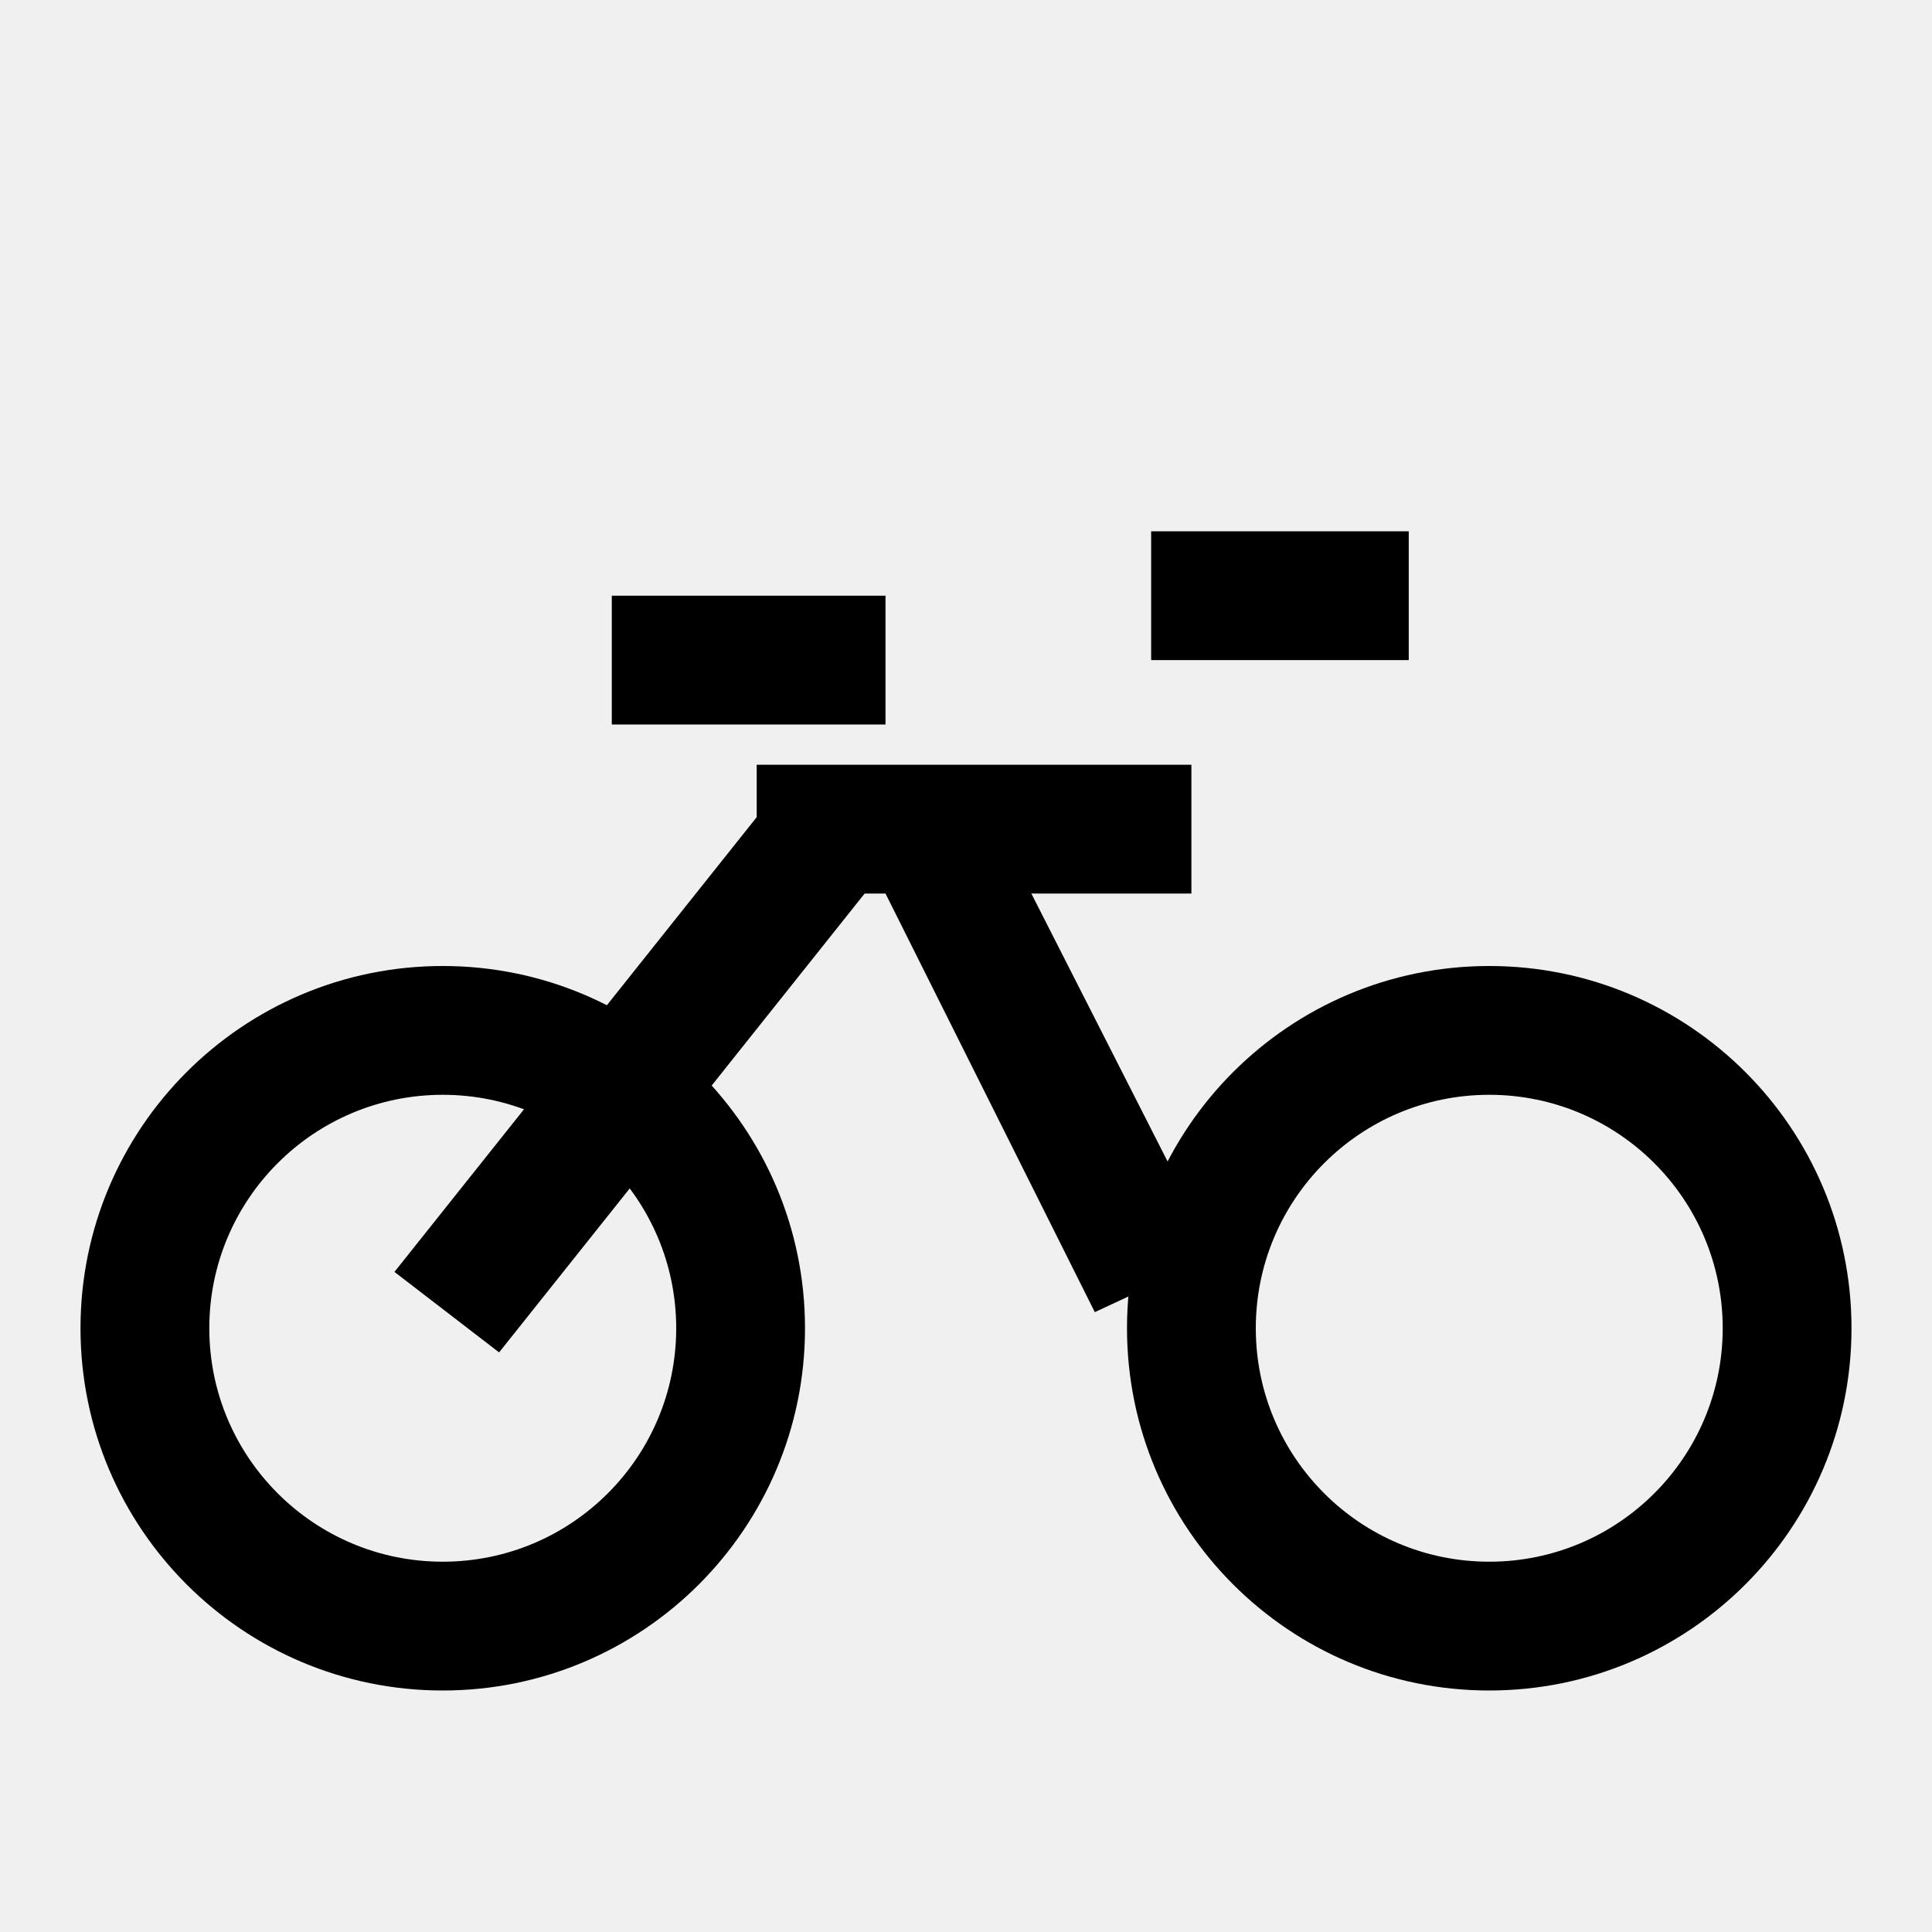
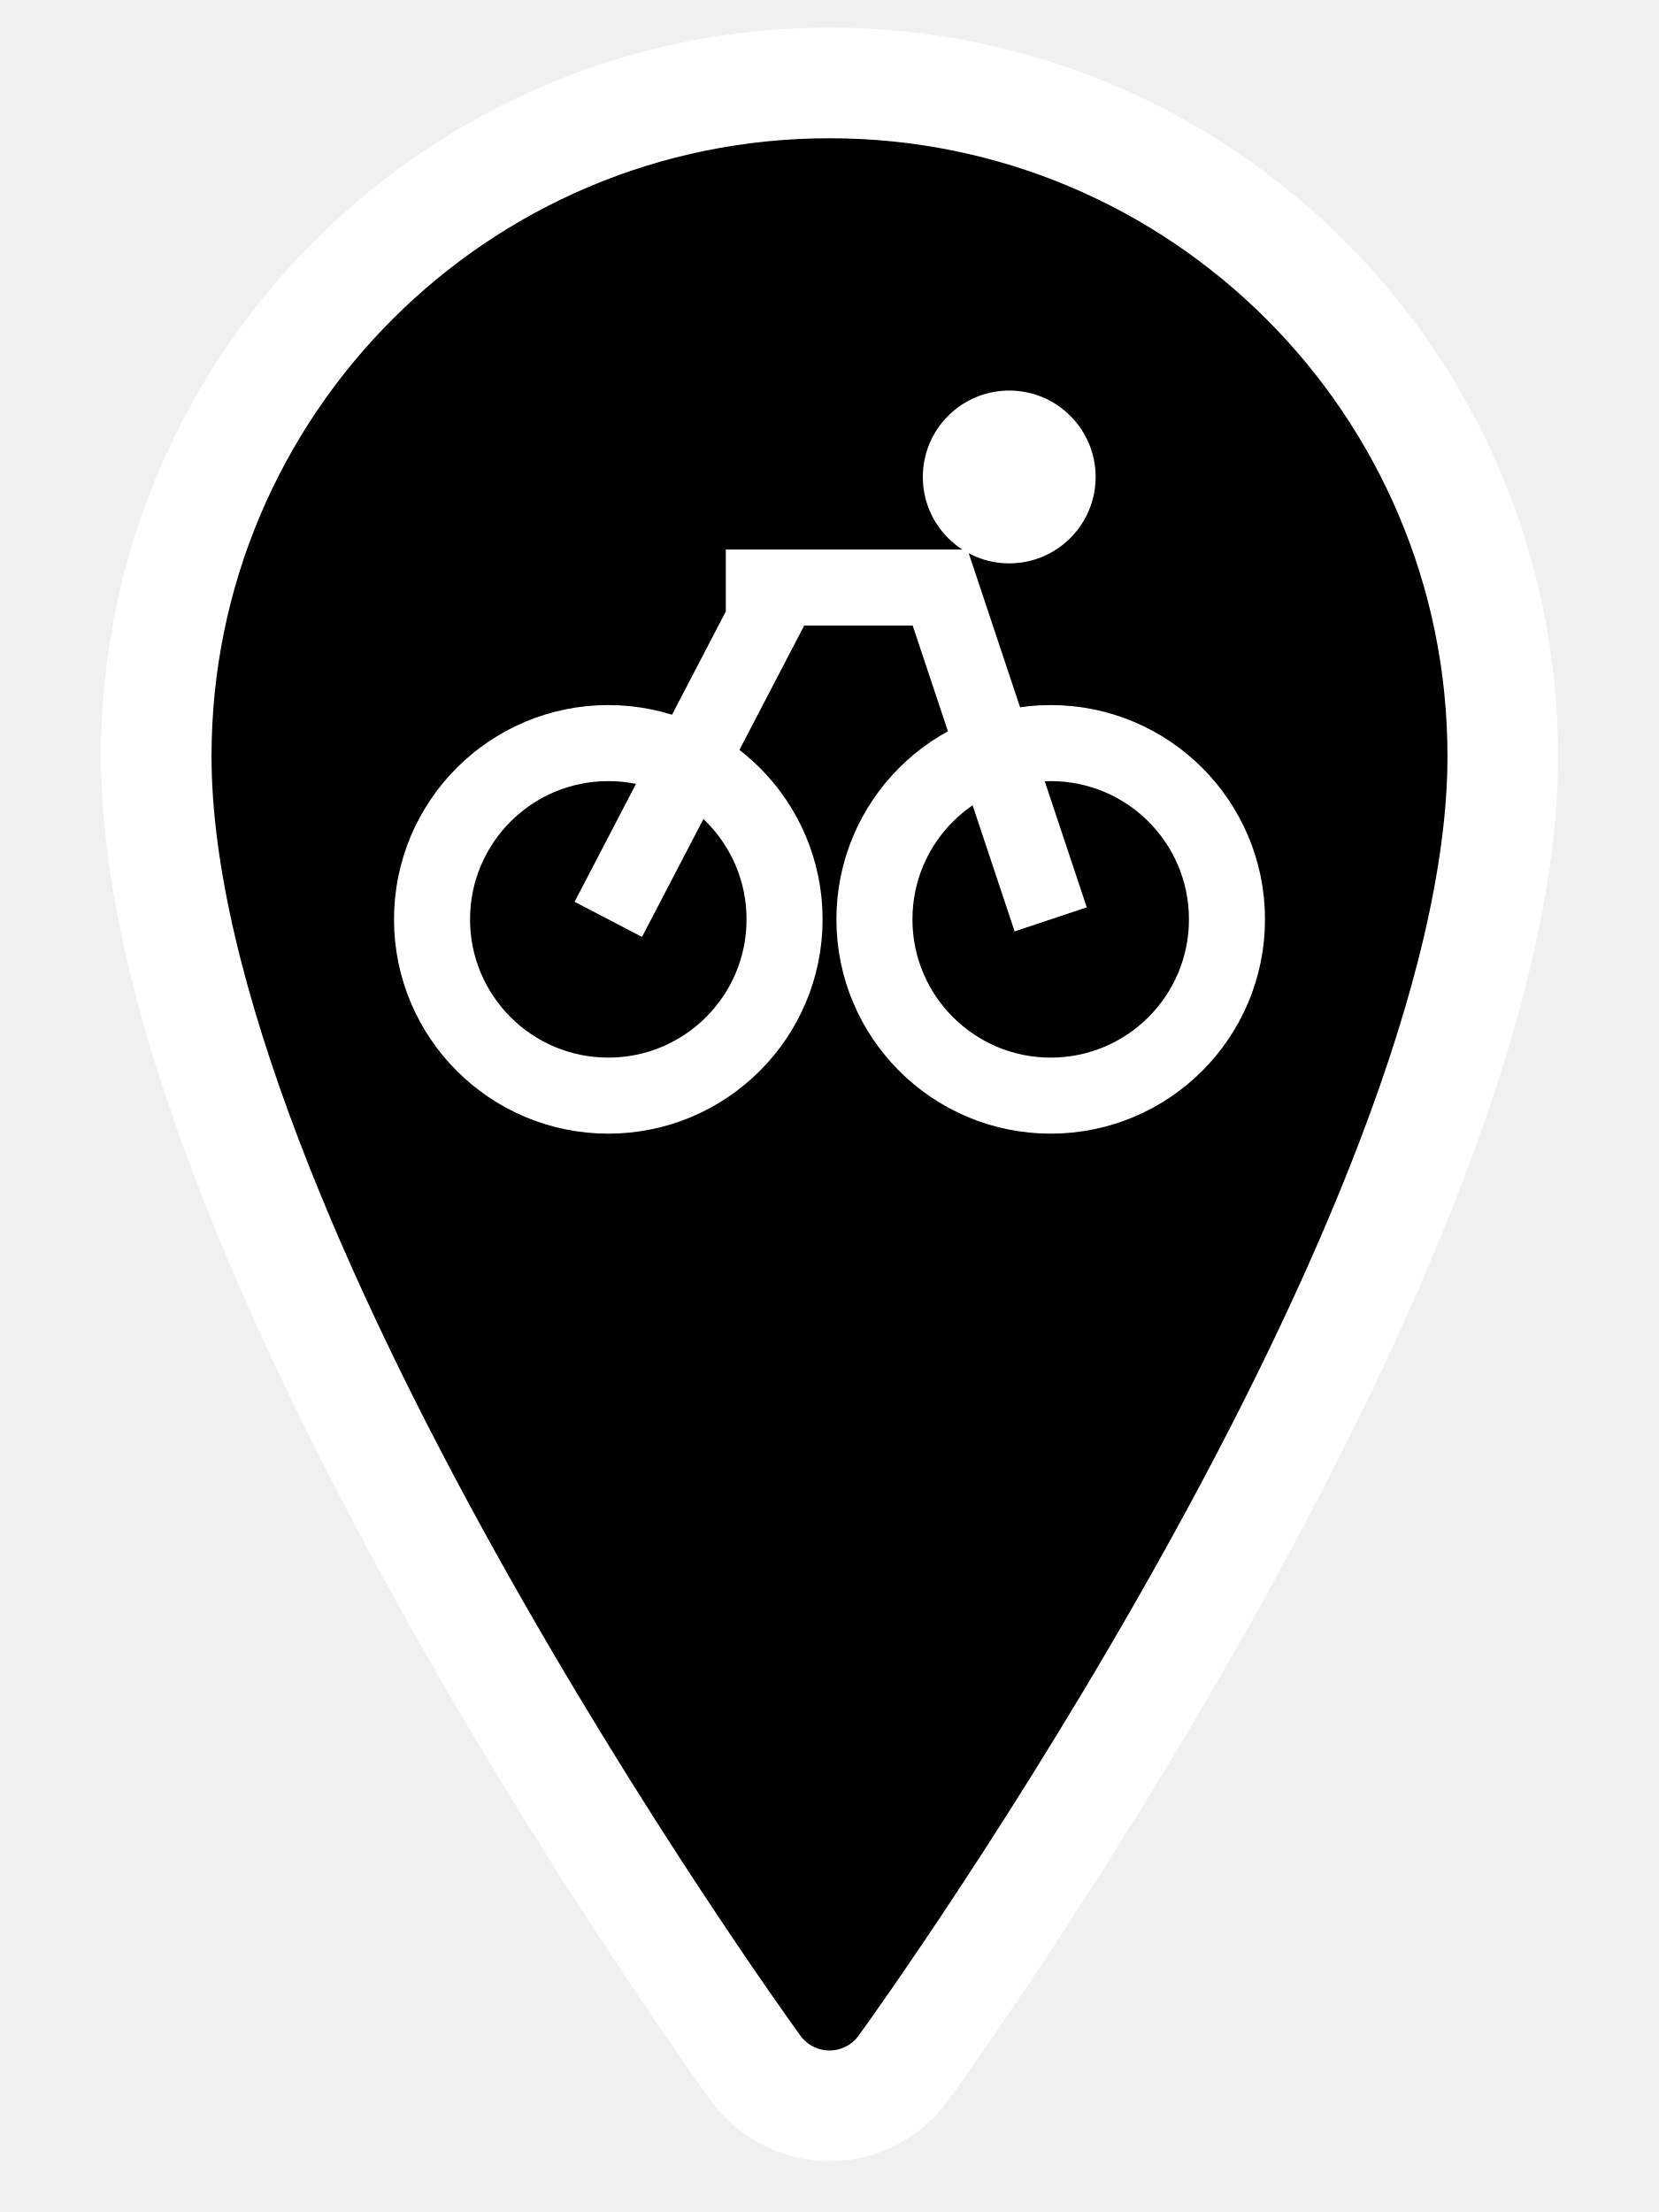
- <svg xmlns="http://www.w3.org/2000/svg" viewBox="0 0 24 24" width="24" height="24" fill="currentColor" role="img" aria-label="자전거">
-   <path fill-rule="evenodd" d="M1 16.5a4.5 4.5 0 1 0 9 0 4.5 4.5 0 1 0-9 0zM2.6 16.5a2.9 2.9 0 1 0 5.8 0 2.9 2.9 0 1 0-5.8 0z" />
-   <path fill-rule="evenodd" d="M14 16.5a4.5 4.5 0 1 0 9 0 4.5 4.5 0 1 0-9 0zM15.6 16.5a2.9 2.9 0 1 0 5.8 0 2.9 2.9 0 1 0-5.8 0z" />
-   <path fill-rule="evenodd" d="M9.4 9.5h5.4v1.6H9.4z" />
-   <path fill-rule="evenodd" d="M10.6 10.3l1.5-.6 3 5.9-1.5.7z" />
-   <path fill-rule="evenodd" d="M4.9 15.8l4.7-5.9 1.3 1-4.7 5.9z" />
-   <path fill-rule="evenodd" d="M7.6 7.4h3.4V9H7.6zM14.3 6.6h3.2v1.6h-3.2z" />
+ <svg xmlns="http://www.w3.org/2000/svg" viewBox="0 0 24 32" width="24" height="32" role="img" aria-label="bicycle">
+   <path d="M12 1.2C6.62 1.2 2.26 5.56 2.26 10.94c0 6.9 8.32 18.5 8.68 18.99a1.32 1.32 0 0 0 2.12 0c.36-.49 8.68-12.09 8.68-18.99C21.74 5.56 17.38 1.2 12 1.2z" fill="currentColor" stroke="#ffffff" stroke-width="1.6" stroke-linejoin="round" />
+   <g fill="#ffffff" transform="translate(6 5)">
+     <g fill="none" stroke="#fff" stroke-width="1.1">
+       <circle cx="2.8" cy="8.3" r="2.55" />
+       <circle cx="9.2" cy="8.3" r="2.55" />
+       <path d="M2.8 8.3 5.3 3.5h2.3l1.6 4.8M4.5 3.5h2.1" />
+     </g>
+     <circle cx="8.6" cy="1.9" r="1.25" />
+   </g>
</svg>
